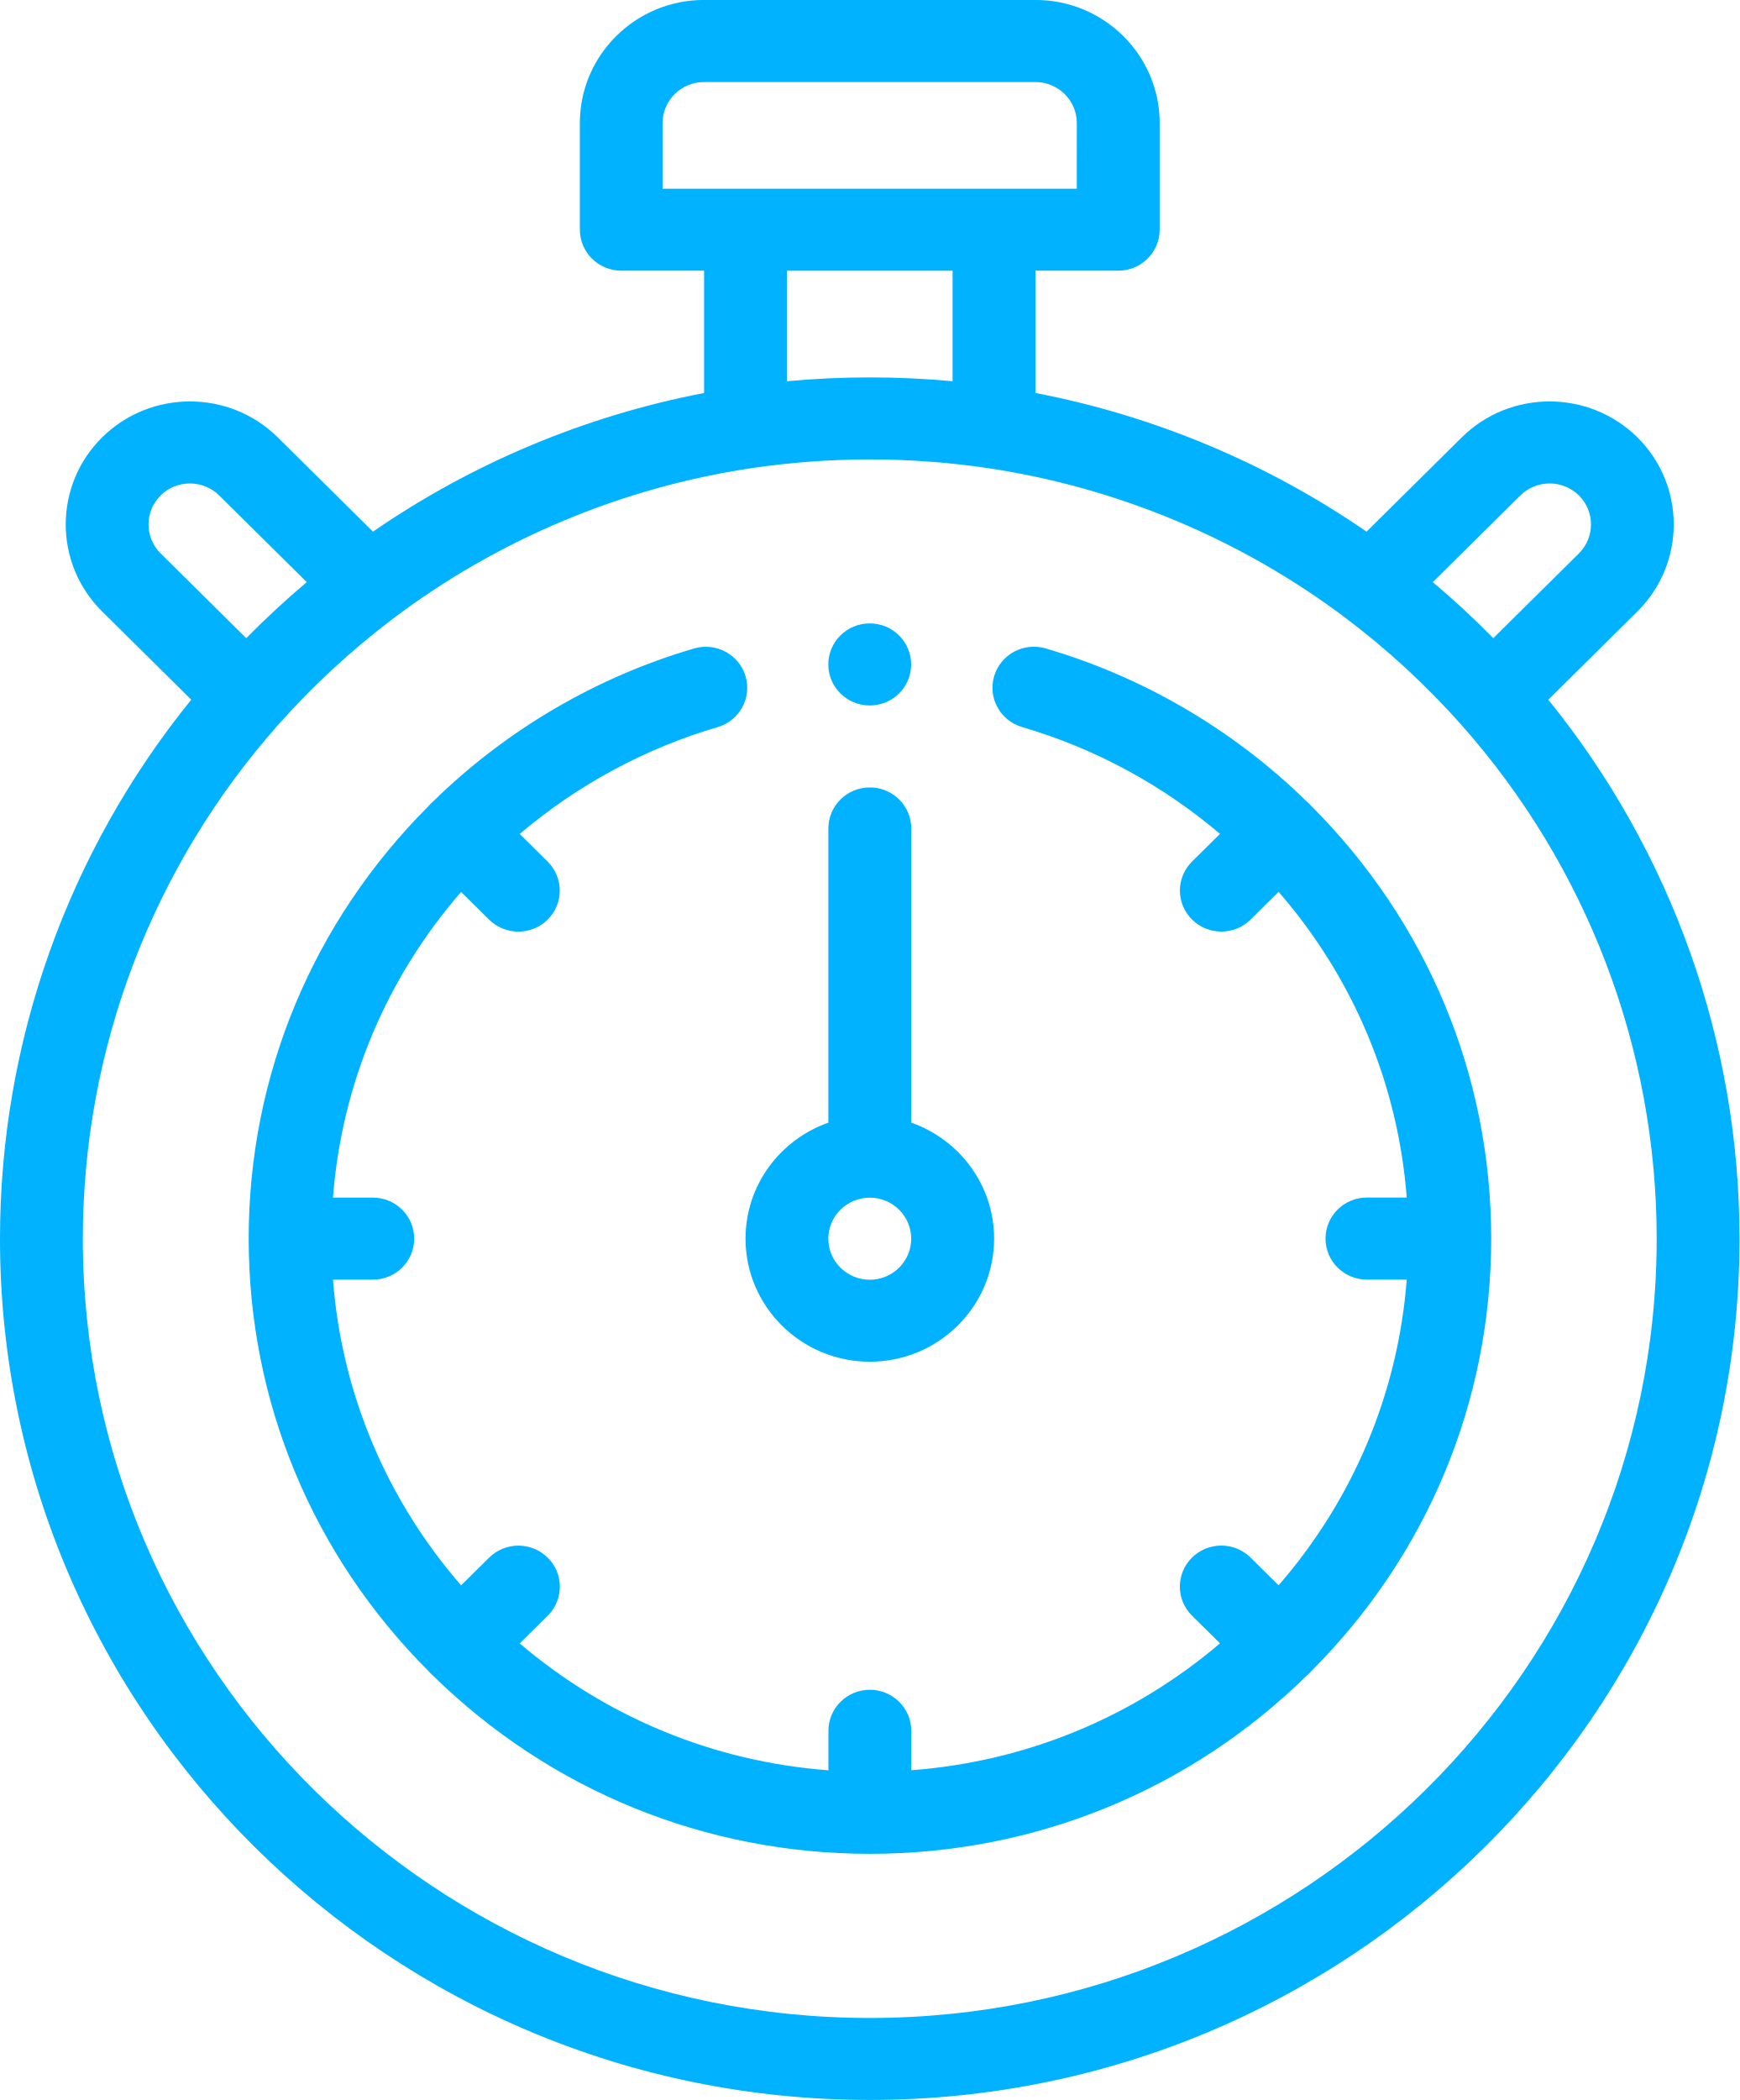
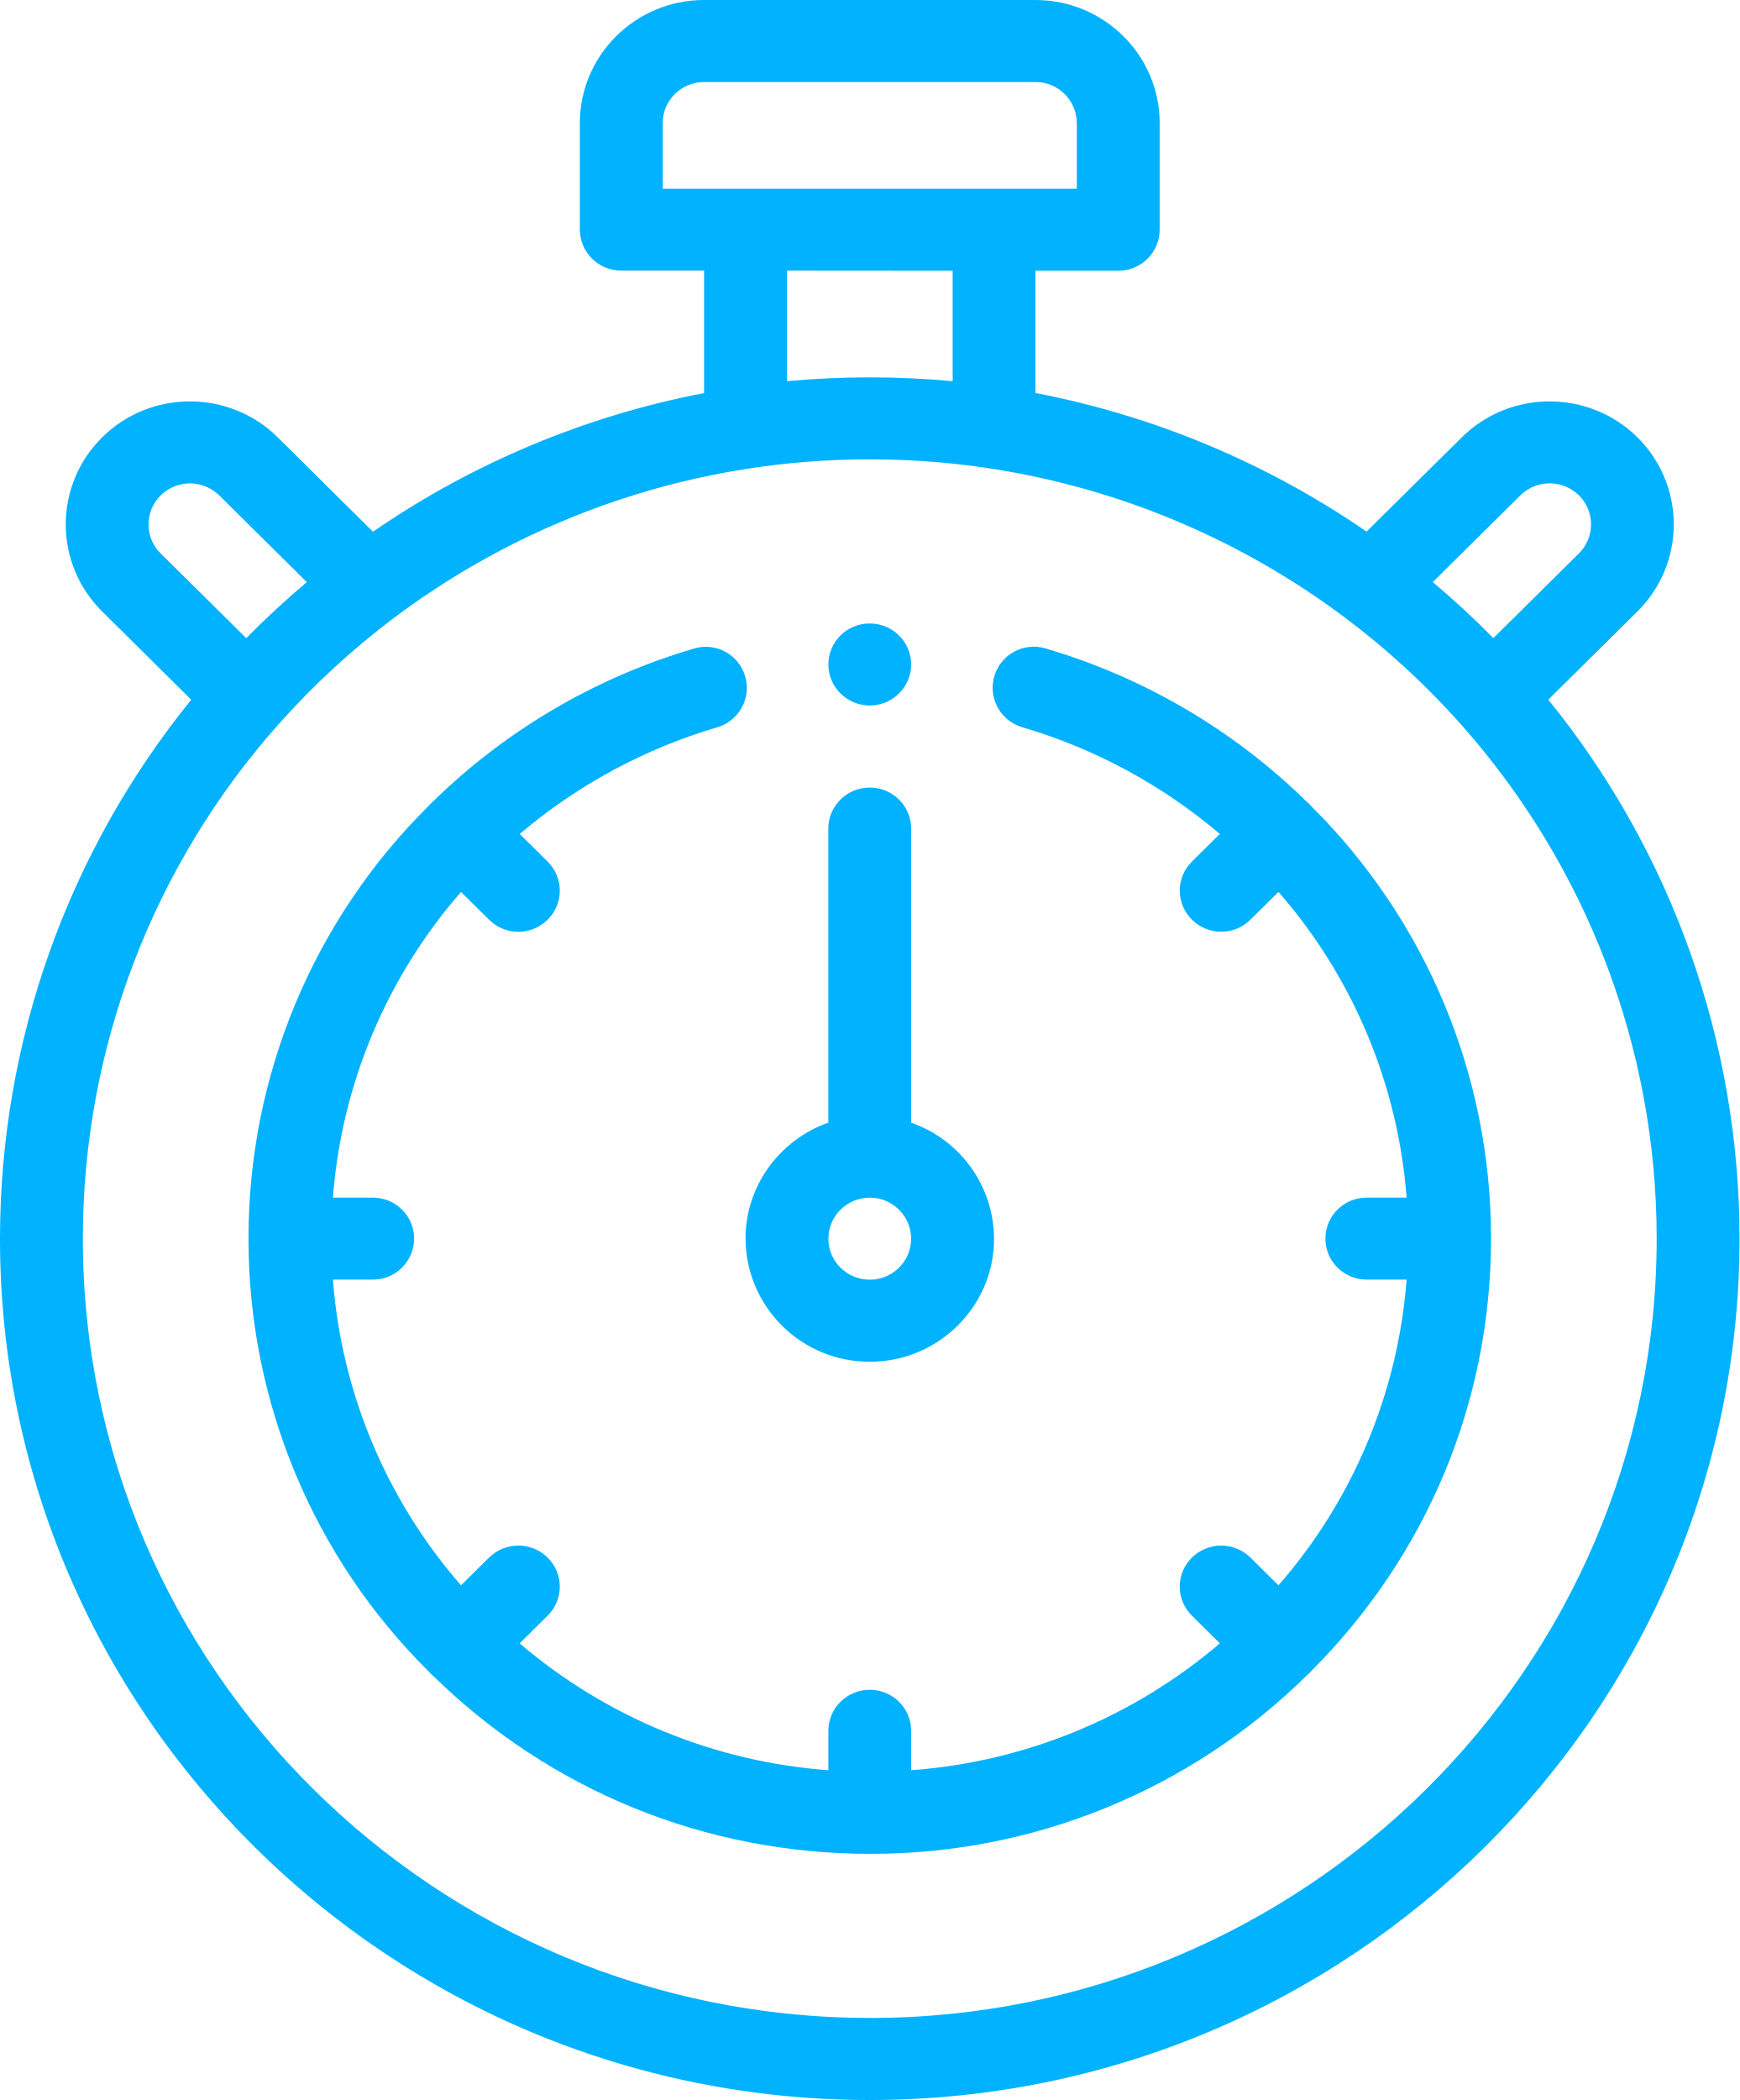
- <svg xmlns="http://www.w3.org/2000/svg" fill="none" height="35" viewBox="0 0 29 35" width="29">
+ <svg xmlns="http://www.w3.org/2000/svg" fill="none" height="35" width="29">
  <g fill="#00b2ff">
-     <path d="m3.188 11.662-1.486-1.472c-.808-.799-.808-2.1 0-2.9.808-.799 2.122-.799 2.929 0l1.587 1.571c1.656-1.142 3.543-1.932 5.52-2.311v-2.039h-1.381c-.381 0-.69-.306-.69-.684v-1.777c0-1.131.929-2.051 2.071-2.051h5.524c1.142 0 2.071.92 2.071 2.051v1.777c0 .378-.309.684-.69.684h-1.381v2.039c1.977.379 3.865 1.169 5.52 2.311l1.587-1.571c.807-.799 2.121-.799 2.929 0 .807.799.807 2.1 0 2.9l-1.486 1.472c2.06 2.541 3.188 5.706 3.188 8.982 0 7.916-6.505 14.355-14.5 14.355-7.995 0-14.5-6.44-14.5-14.355 0-3.277 1.128-6.441 3.188-8.982zm.466-3.405c-.269-.266-.707-.266-.976 0-.269.267-.269.7 0 .967l1.427 1.412c.322-.327.659-.638 1.009-.934zm14.298-6.206c0-.377-.31-.684-.691-.684h-5.524c-.381 0-.691.307-.691.684v1.094h6.905zm-4.833 2.461v1.842c.915-.085 1.847-.085 2.762 0v-1.842zm13.203 3.745c-.269-.266-.707-.266-.976 0l-1.46 1.445c.351.295.688.607 1.009.934l1.427-1.412c.269-.267.269-.7 0-.967zm-11.822 25.376c7.234 0 13.119-5.827 13.119-12.988 0-3.159-1.158-6.203-3.262-8.571-.579-.652-1.226-1.248-1.921-1.772-1.743-1.313-3.807-2.178-5.967-2.5-.646-.096-1.309-.145-1.969-.145s-1.322.049-1.969.145c-2.161.322-4.224 1.187-5.967 2.5-.695.524-1.342 1.12-1.921 1.772-2.103 2.368-3.262 5.412-3.262 8.571 0 7.162 5.885 12.988 13.119 12.988z" />
-     <path d="m14.5 22.695c-1.142 0-2.071-.92-2.071-2.051 0-.891.577-1.651 1.381-1.933v-4.903c0-.378.309-.684.691-.684s.691.306.691.684v4.903c.804.282 1.381 1.042 1.381 1.933 0 1.131-.929 2.051-2.071 2.051zm0-2.734c-.381 0-.691.307-.691.684 0 .377.31.684.691.684s.691-.306.691-.684c0-.377-.31-.684-.691-.684z" />
-     <path d="m7.145 13.433c.011-.013.022-.025.034-.037.013-.013.027-.025.04-.037 1.217-1.192 2.72-2.074 4.352-2.551.366-.107.75.1.858.462.108.362-.101.742-.467.849-1.209.354-2.337.965-3.298 1.78l.466.461c.269.267.269.7 0 .967-.135.134-.312.2-.488.2-.177 0-.353-.067-.488-.2l-.467-.462c-1.249 1.438-1.991 3.209-2.136 5.095h.664c.381 0 .69.306.69.684 0 .378-.309.684-.69.684h-.664c.145 1.887.887 3.657 2.136 5.095l.467-.462c.27-.267.707-.267.977 0 .27.267.27.7 0 .967l-.467.462c1.453 1.237 3.241 1.972 5.147 2.115v-.658c0-.378.309-.684.69-.684.381 0 .691.306.691.684v.657c1.906-.143 3.694-.878 5.147-2.115l-.467-.462c-.27-.267-.27-.7 0-.967.27-.267.707-.267.977 0l.467.462c1.249-1.438 1.991-3.209 2.136-5.095h-.664c-.381 0-.69-.306-.69-.684s.309-.684.69-.684h.664c-.145-1.887-.887-3.657-2.136-5.095l-.467.462c-.135.134-.311.2-.488.2-.177 0-.354-.067-.488-.2-.27-.267-.27-.7 0-.967l.466-.461c-.961-.816-2.089-1.427-3.298-1.78-.366-.107-.575-.487-.467-.849s.491-.569.858-.462c1.631.477 3.134 1.358 4.351 2.55.014.012.028.024.042.037.012.012.022.024.033.036 1.936 1.935 3.002 4.494 3.002 7.213 0 2.718-1.066 5.277-3.002 7.212-.011.013-.022.025-.034.037-.012.012-.024.022-.037.033-1.954 1.917-4.539 2.972-7.285 2.972-2.746 0-5.33-1.055-7.284-2.971-.013-.011-.025-.022-.037-.034-.012-.011-.022-.024-.033-.036-1.936-1.935-3.002-4.494-3.002-7.213 0-2.718 1.066-5.277 3.002-7.212z" />
-     <path d="m14.5 11.758c-.381 0-.691-.306-.691-.684s.309-.684.691-.684c.381 0 .69.306.69.684s-.309.684-.69.684z" />
+     <path d="M3.188 11.662L1.702 10.19a2.038 2.038 0 010-2.9c.807-.8 2.122-.8 2.929 0l1.587 1.572a14.58 14.58 0 015.52-2.311V4.51h-1.38a.687.687 0 01-.691-.683V2.051C9.667.92 10.596 0 11.738 0h5.524c1.142 0 2.071.92 2.071 2.05v1.778a.687.687 0 01-.69.684h-1.381V6.55a14.578 14.578 0 015.52 2.31l1.587-1.57c.807-.8 2.121-.8 2.93 0a2.04 2.04 0 010 2.9l-1.487 1.471A14.252 14.252 0 0129 20.644C29 28.56 22.495 35 14.5 35S0 28.56 0 20.645c0-3.277 1.128-6.442 3.188-8.983zm.467-3.405a.696.696 0 00-.977 0 .68.68 0 000 .967l1.427 1.412c.322-.327.659-.638 1.01-.934zm14.297-6.206a.688.688 0 00-.69-.684h-5.524c-.38 0-.69.307-.69.684v1.094h6.904zM13.12 4.51v1.843a15.006 15.006 0 012.762 0V4.512zm13.203 3.746a.696.696 0 00-.977 0l-1.46 1.445c.351.296.688.607 1.01.934l1.427-1.412a.68.68 0 000-.967zM14.5 33.633c7.234 0 13.119-5.827 13.119-12.989 0-3.159-1.158-6.202-3.262-8.57A13.177 13.177 0 0014.5 7.656a13.18 13.18 0 00-7.936 2.645 13.19 13.19 0 00-1.921 1.771 12.898 12.898 0 00-3.262 8.572c0 7.161 5.885 12.988 13.119 12.988z" />
+     <path d="M14.5 22.695a2.063 2.063 0 01-2.071-2.05c0-.891.577-1.651 1.38-1.934V13.81c0-.378.31-.684.691-.684s.69.306.69.684v4.902a2.056 2.056 0 011.382 1.934c0 1.13-.93 2.05-2.072 2.05zm0-2.734c-.38 0-.69.307-.69.684 0 .377.31.683.69.683s.69-.306.69-.684a.688.688 0 00-.69-.683z" />
+     <path d="M7.145 13.433a.54.54 0 01.033-.037l.04-.037a10.417 10.417 0 014.353-2.55.682.682 0 11.391 1.311 9.028 9.028 0 00-3.298 1.78l.466.46c.27.268.27.7 0 .968a.692.692 0 01-.977 0l-.467-.462A8.758 8.758 0 005.55 19.96h.664c.382 0 .69.306.69.684a.686.686 0 01-.69.683H5.55a8.757 8.757 0 002.136 5.095l.467-.462a.696.696 0 01.977 0c.27.267.27.7 0 .967l-.467.462a8.941 8.941 0 005.147 2.115v-.657c0-.378.309-.684.69-.684.381 0 .69.306.69.684v.657a8.939 8.939 0 005.147-2.115l-.467-.462a.679.679 0 010-.967.696.696 0 01.977 0l.467.462a8.758 8.758 0 002.136-5.095h-.664c-.382 0-.69-.306-.69-.684s.308-.683.69-.683h.664a8.758 8.758 0 00-2.136-5.095l-.467.462a.692.692 0 01-.977 0 .68.68 0 010-.967l.466-.461a9.024 9.024 0 00-3.298-1.78.684.684 0 11.391-1.312 10.414 10.414 0 014.351 2.55.672.672 0 01.042.037l.033.037a10.132 10.132 0 013.002 7.213c0 2.718-1.066 5.277-3.001 7.211a.555.555 0 01-.034.037.38.38 0 01-.037.033 10.34 10.34 0 01-7.285 2.972c-2.746 0-5.33-1.055-7.284-2.971l-.038-.034c-.012-.011-.022-.024-.033-.036a10.132 10.132 0 01-3.002-7.212 10.13 10.13 0 013.002-7.212z" />
+     <path d="M14.5 11.758c-.381 0-.69-.306-.69-.684s.309-.683.69-.683c.381 0 .69.306.69.683s-.309.684-.69.684z" />
  </g>
</svg>
